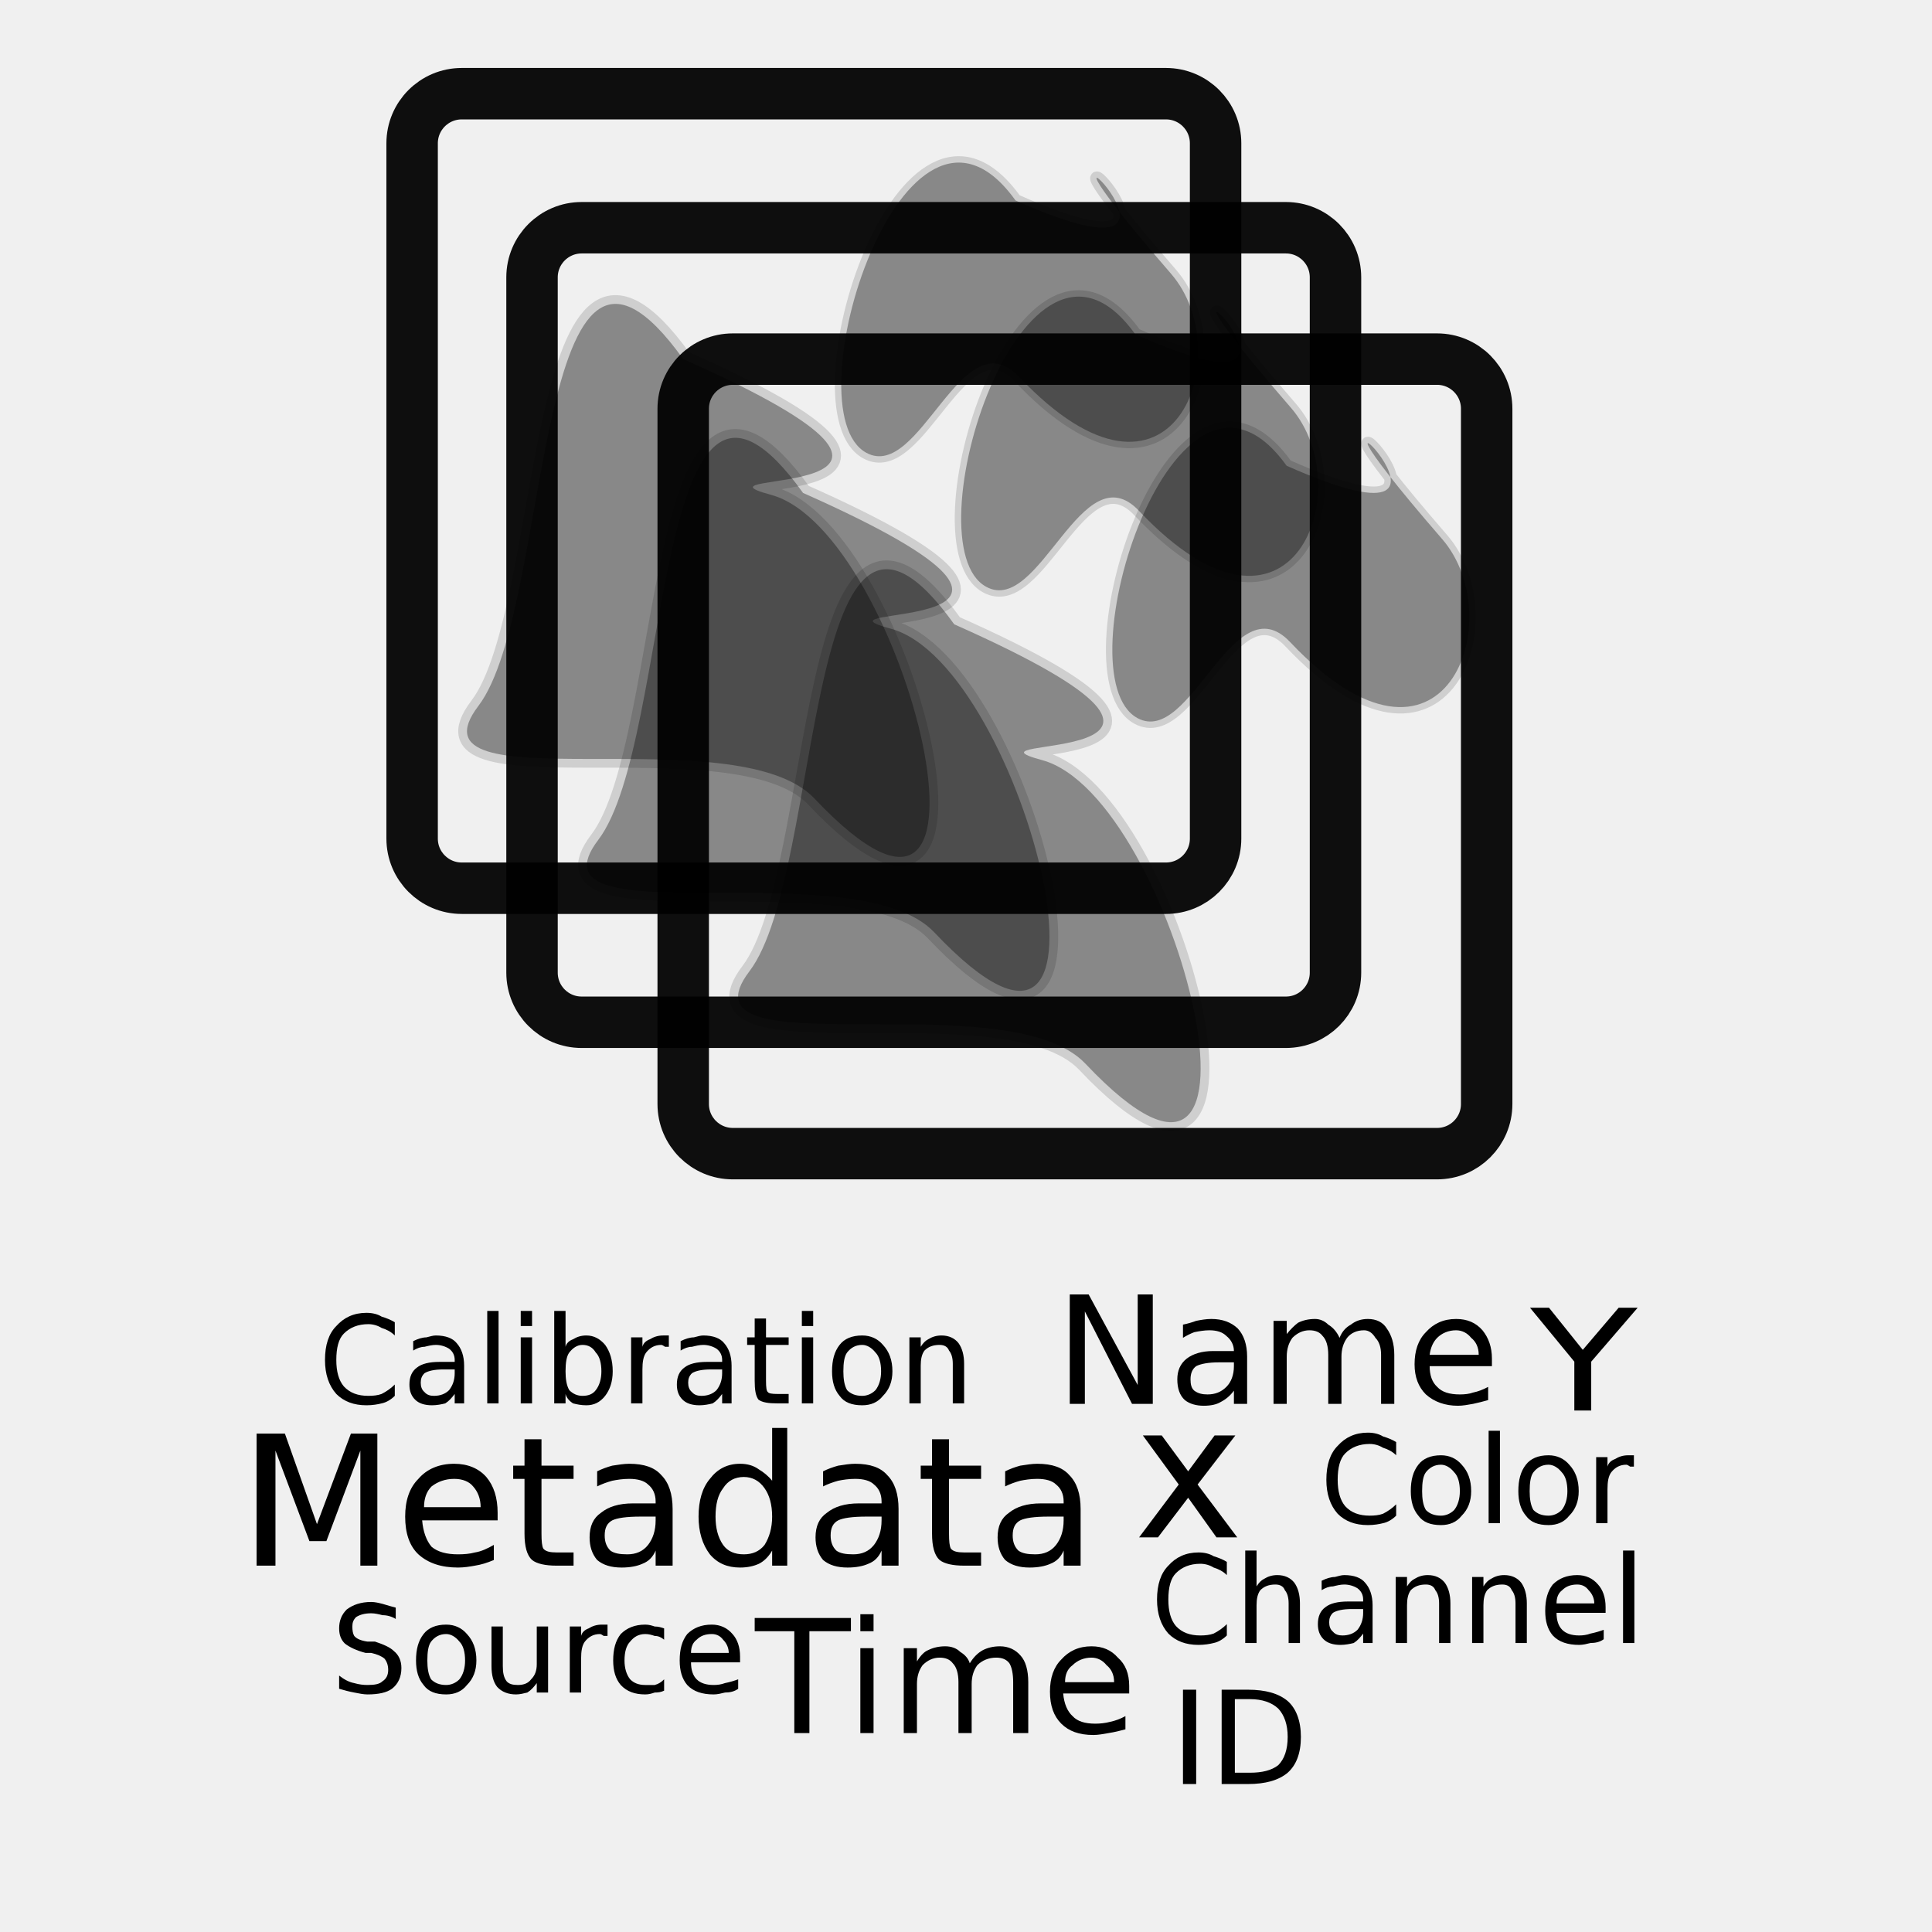
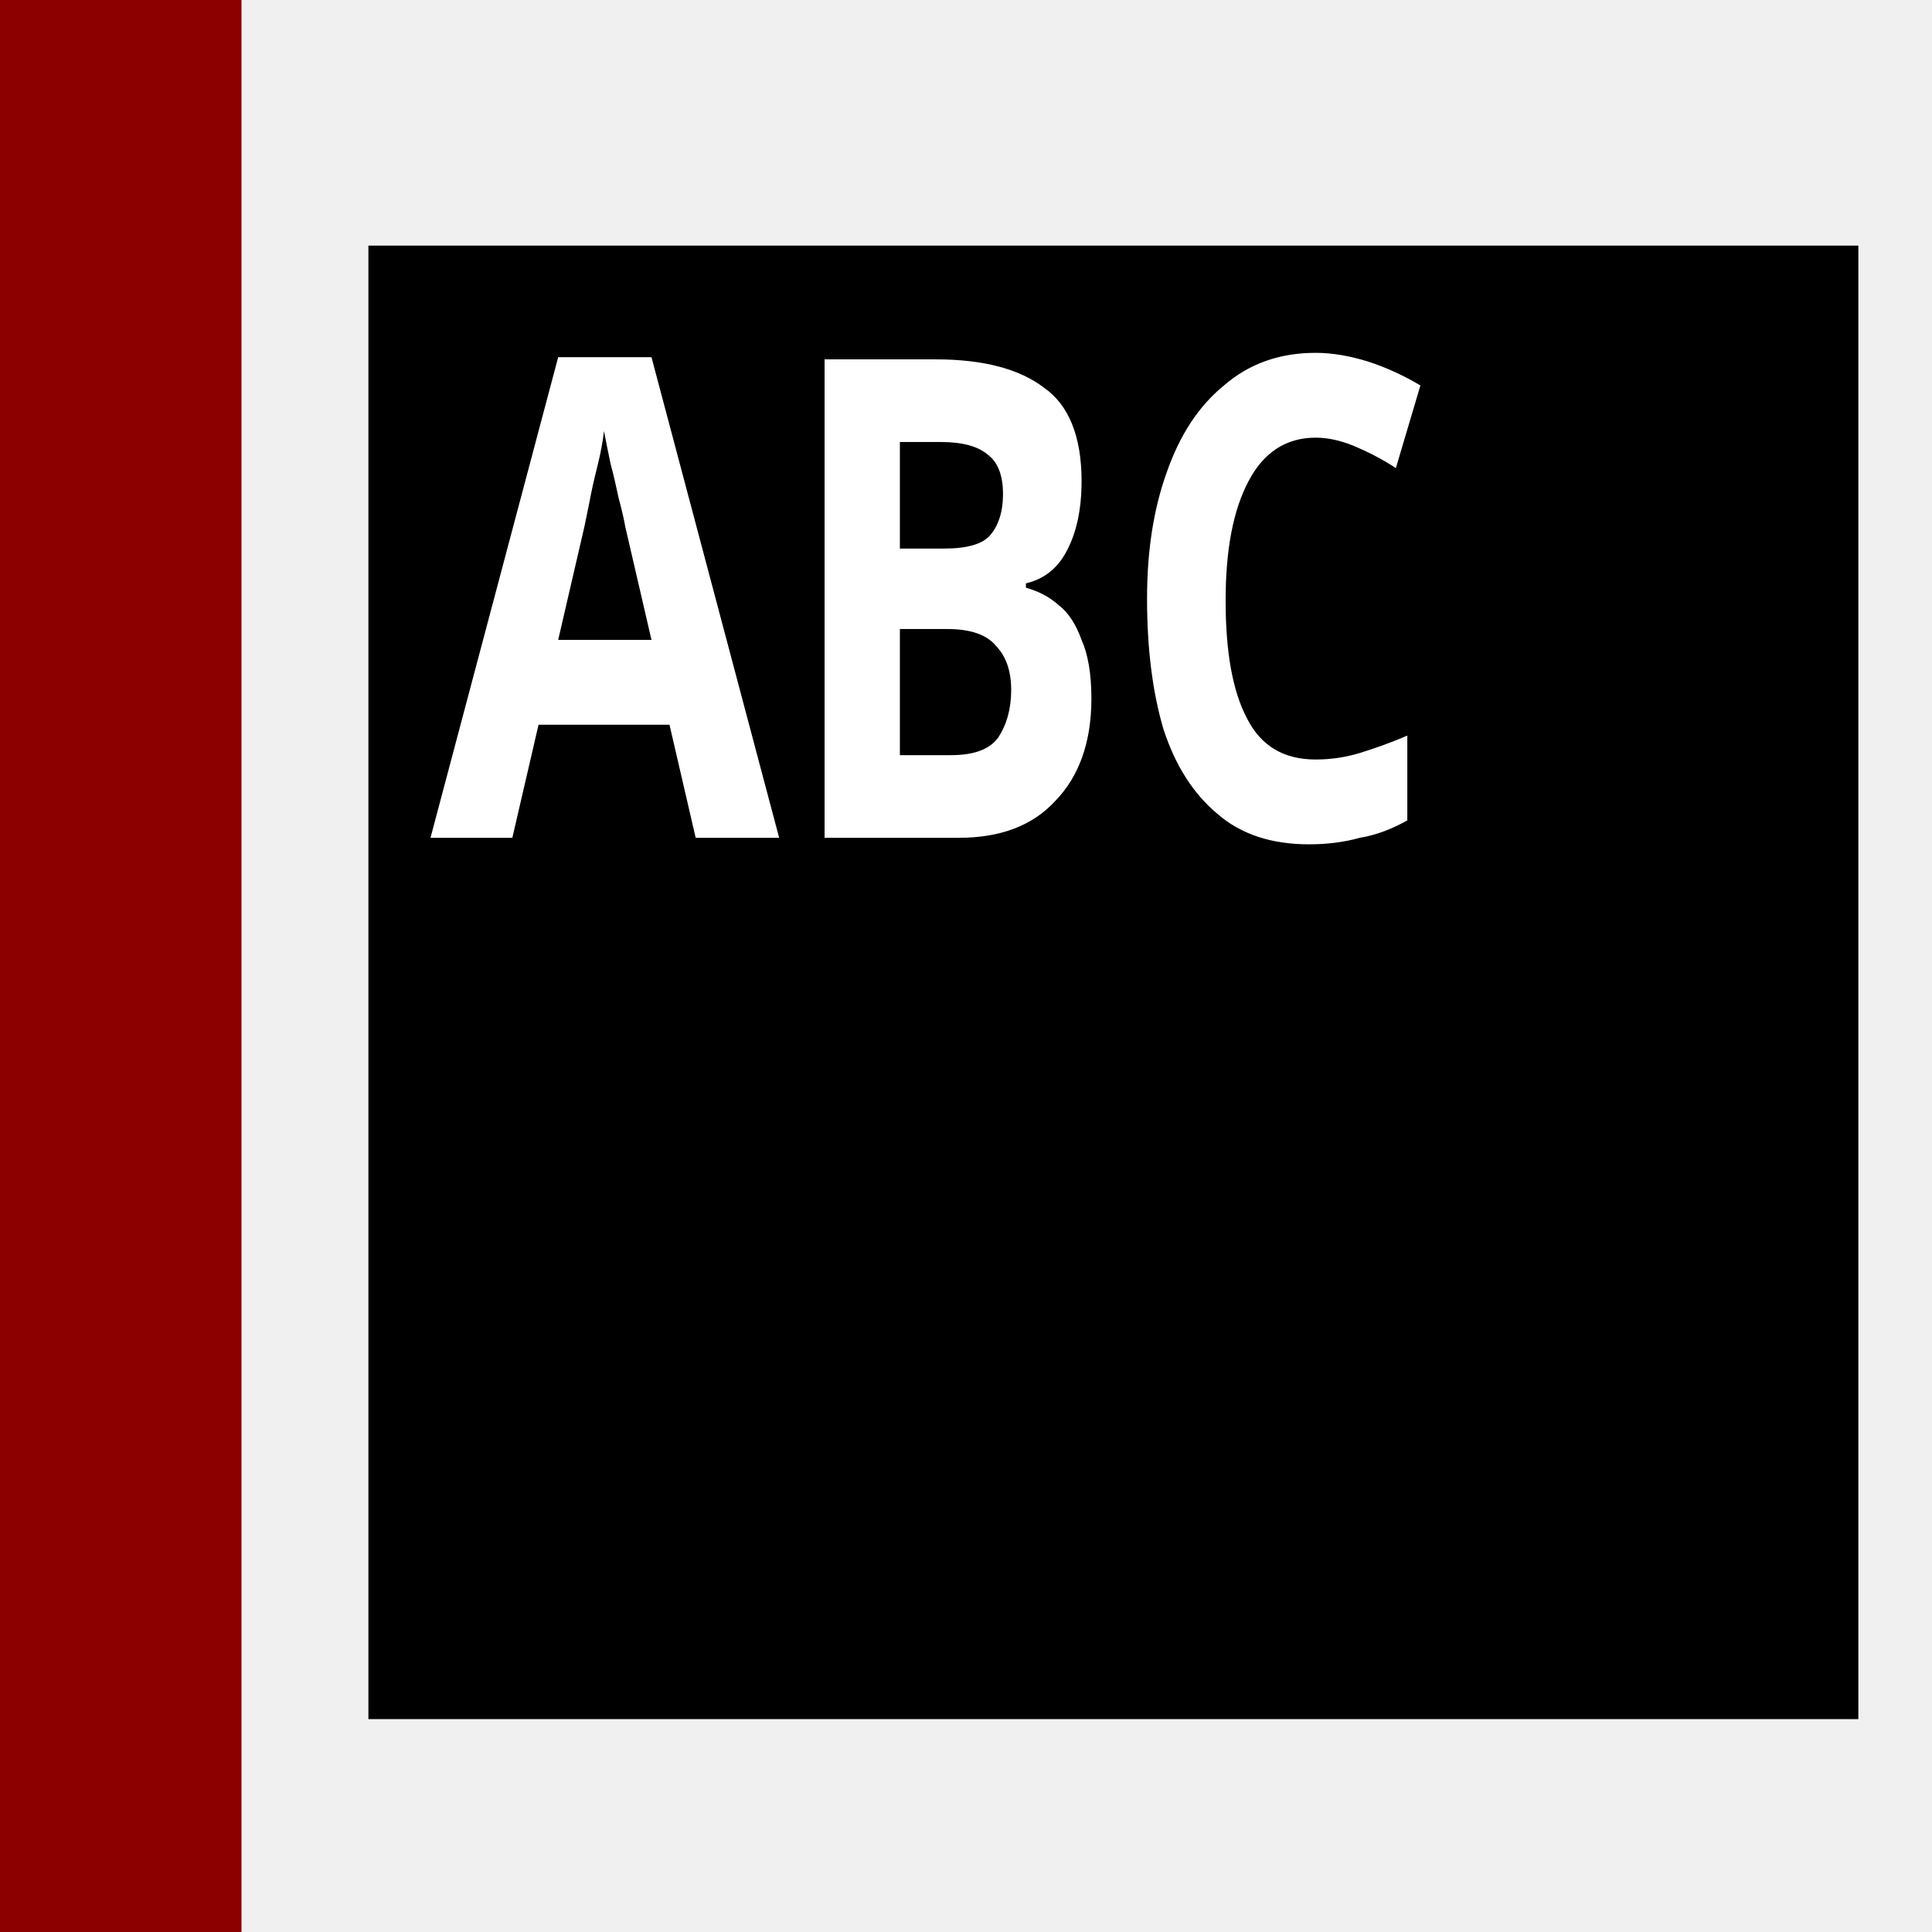
<svg xmlns="http://www.w3.org/2000/svg" xmlns:xlink="http://www.w3.org/1999/xlink" version="1.2" width="16" height="16" id="svg2">
  <defs id="defs4">
    <linearGradient id="linearGradient4268">
      <stop id="stop4270" style="stop-color:#000000;stop-opacity:1" offset="0" />
      <stop id="stop4272" style="stop-color:#000000;stop-opacity:0" offset="1" />
    </linearGradient>
    <marker refX="0" refY="0" orient="auto" id="Arrow2Send" style="overflow:visible">
      <path d="M 8.719,4.034 -2.207,0.016 8.719,-4.002 c -1.745,2.372 -1.735,5.617 -6e-7,8.035 z" transform="matrix(-0.3,0,0,-0.3,0.69,0)" id="path3744" style="font-size:12px;fill-rule:evenodd;stroke-width:0.625;stroke-linejoin:round" />
    </marker>
    <marker refX="0" refY="0" orient="auto" id="Arrow1Mend" style="overflow:visible">
      <path d="M 0,0 5,-5 -12.5,0 5,5 0,0 z" transform="matrix(-0.4,0,0,-0.4,-4,0)" id="path3720" style="fill-rule:evenodd;stroke:#000000;stroke-width:1pt;marker-start:none" />
    </marker>
    <marker refX="0" refY="0" orient="auto" id="DiamondS" style="overflow:visible">
      <path d="M 0,-7.071 -7.071,0 0,7.071 7.071,0 0,-7.071 z" transform="scale(0.2,0.2)" id="path3797" style="fill-rule:evenodd;stroke:#000000;stroke-width:1pt;marker-start:none" />
    </marker>
    <marker refX="0" refY="0" orient="auto" id="Arrow2Mend" style="overflow:visible">
      <path d="M 8.719,4.034 -2.207,0.016 8.719,-4.002 c -1.745,2.372 -1.735,5.617 -6e-7,8.035 z" transform="scale(-0.6,-0.6)" id="path3738" style="font-size:12px;fill-rule:evenodd;stroke-width:0.625;stroke-linejoin:round" />
    </marker>
    <marker refX="0" refY="0" orient="auto" id="Arrow1Lend" style="overflow:visible">
      <path d="M 0,0 5,-5 -12.5,0 5,5 0,0 z" transform="matrix(-0.8,0,0,-0.8,-10,0)" id="path3714" style="fill-rule:evenodd;stroke:#000000;stroke-width:1pt;marker-start:none" />
    </marker>
    <marker refX="0" refY="0" orient="auto" id="Arrow2Send-5" style="overflow:visible">
      <path d="M 8.719,4.034 -2.207,0.016 8.719,-4.002 c -1.745,2.372 -1.735,5.617 -6e-7,8.035 z" transform="matrix(-0.3,0,0,-0.3,0.69,0)" id="path3744-5" style="font-size:12px;fill-rule:evenodd;stroke-width:0.625;stroke-linejoin:round" />
    </marker>
    <marker refX="0" refY="0" orient="auto" id="Arrow2Send-5-0" style="overflow:visible">
      <path d="M 8.719,4.034 -2.207,0.016 8.719,-4.002 c -1.745,2.372 -1.735,5.617 -6e-7,8.035 z" transform="matrix(-0.3,0,0,-0.3,0.69,0)" id="path3744-5-7" style="font-size:12px;fill-rule:evenodd;stroke-width:0.625;stroke-linejoin:round" />
    </marker>
    <marker refX="0" refY="0" orient="auto" id="Arrow1Lend-7" style="overflow:visible">
      <path d="M 0,0 5,-5 -12.5,0 5,5 0,0 z" transform="matrix(-0.8,0,0,-0.8,-10,0)" id="path3714-4" style="fill-rule:evenodd;stroke:#000000;stroke-width:1pt;marker-start:none" />
    </marker>
    <marker refX="0" refY="0" orient="auto" id="Arrow2Mend-9" style="overflow:visible">
      <path d="M 8.719,4.034 -2.207,0.016 8.719,-4.002 c -1.745,2.372 -1.735,5.617 -6e-7,8.035 z" transform="scale(-0.6,-0.6)" id="path3738-3" style="font-size:12px;fill-rule:evenodd;stroke-width:0.625;stroke-linejoin:round" />
    </marker>
    <marker refX="0" refY="0" orient="auto" id="DiamondS-5" style="overflow:visible">
      <path d="M 0,-7.071 -7.071,0 0,7.071 7.071,0 0,-7.071 z" transform="scale(0.2,0.2)" id="path3797-6" style="fill-rule:evenodd;stroke:#000000;stroke-width:1pt;marker-start:none" />
    </marker>
    <marker refX="0" refY="0" orient="auto" id="Arrow1Mend-7" style="overflow:visible">
      <path d="M 0,0 5,-5 -12.5,0 5,5 0,0 z" transform="matrix(-0.4,0,0,-0.4,-4,0)" id="path3720-6" style="fill-rule:evenodd;stroke:#000000;stroke-width:1pt;marker-start:none" />
    </marker>
    <marker refX="0" refY="0" orient="auto" id="Arrow2Send-55" style="overflow:visible">
      <path d="M 8.719,4.034 -2.207,0.016 8.719,-4.002 c -1.745,2.372 -1.735,5.617 -6e-7,8.035 z" transform="matrix(-0.3,0,0,-0.3,0.69,0)" id="path3744-4" style="font-size:12px;fill-rule:evenodd;stroke-width:0.625;stroke-linejoin:round" />
    </marker>
    <marker refX="0" refY="0" orient="auto" id="Arrow2Send-55-7" style="overflow:visible">
      <path d="M 8.719,4.034 -2.207,0.016 8.719,-4.002 c -1.745,2.372 -1.735,5.617 -6e-7,8.035 z" transform="matrix(-0.3,0,0,-0.3,0.69,0)" id="path3744-4-1" style="font-size:12px;fill-rule:evenodd;stroke-width:0.625;stroke-linejoin:round" />
    </marker>
    <marker refX="0" refY="0" orient="auto" id="Arrow1Mend-7-4" style="overflow:visible">
      <path d="M 0,0 5,-5 -12.5,0 5,5 0,0 z" transform="matrix(-0.4,0,0,-0.4,-4,0)" id="path3720-6-8" style="fill-rule:evenodd;stroke:#000000;stroke-width:1pt;marker-start:none" />
    </marker>
    <marker refX="0" refY="0" orient="auto" id="DiamondS-5-5" style="overflow:visible">
      <path d="M 0,-7.071 -7.071,0 0,7.071 7.071,0 0,-7.071 z" transform="scale(0.2,0.2)" id="path3797-6-0" style="fill-rule:evenodd;stroke:#000000;stroke-width:1pt;marker-start:none" />
    </marker>
    <marker refX="0" refY="0" orient="auto" id="Arrow2Mend-9-4" style="overflow:visible">
      <path d="M 8.719,4.034 -2.207,0.016 8.719,-4.002 c -1.745,2.372 -1.735,5.617 -6e-7,8.035 z" transform="scale(-0.6,-0.6)" id="path3738-3-9" style="font-size:12px;fill-rule:evenodd;stroke-width:0.625;stroke-linejoin:round" />
    </marker>
    <marker refX="0" refY="0" orient="auto" id="Arrow1Lend-7-6" style="overflow:visible">
      <path d="M 0,0 5,-5 -12.5,0 5,5 0,0 z" transform="matrix(-0.8,0,0,-0.8,-10,0)" id="path3714-4-6" style="fill-rule:evenodd;stroke:#000000;stroke-width:1pt;marker-start:none" />
    </marker>
    <marker refX="0" refY="0" orient="auto" id="Arrow2Send-5-0-3" style="overflow:visible">
      <path d="M 8.719,4.034 -2.207,0.016 8.719,-4.002 c -1.745,2.372 -1.735,5.617 -6e-7,8.035 z" transform="matrix(-0.3,0,0,-0.3,0.69,0)" id="path3744-5-7-1" style="font-size:12px;fill-rule:evenodd;stroke-width:0.625;stroke-linejoin:round" />
    </marker>
    <marker refX="0" refY="0" orient="auto" id="Arrow2Send-5-8" style="overflow:visible">
      <path d="M 8.719,4.034 -2.207,0.016 8.719,-4.002 c -1.745,2.372 -1.735,5.617 -6e-7,8.035 z" transform="matrix(-0.3,0,0,-0.3,0.69,0)" id="path3744-5-6" style="font-size:12px;fill-rule:evenodd;stroke-width:0.625;stroke-linejoin:round" />
    </marker>
    <marker refX="0" refY="0" orient="auto" id="Arrow1Lend-4" style="overflow:visible">
      <path d="M 0,0 5,-5 -12.5,0 5,5 0,0 z" transform="matrix(-0.8,0,0,-0.8,-10,0)" id="path3714-5" style="fill-rule:evenodd;stroke:#000000;stroke-width:1pt;marker-start:none" />
    </marker>
    <marker refX="0" refY="0" orient="auto" id="Arrow2Mend-3" style="overflow:visible">
      <path d="M 8.719,4.034 -2.207,0.016 8.719,-4.002 c -1.745,2.372 -1.735,5.617 -6e-7,8.035 z" transform="scale(-0.6,-0.6)" id="path3738-7" style="font-size:12px;fill-rule:evenodd;stroke-width:0.625;stroke-linejoin:round" />
    </marker>
    <marker refX="0" refY="0" orient="auto" id="DiamondS-6" style="overflow:visible">
      <path d="M 0,-7.071 -7.071,0 0,7.071 7.071,0 0,-7.071 z" transform="scale(0.2,0.2)" id="path3797-9" style="fill-rule:evenodd;stroke:#000000;stroke-width:1pt;marker-start:none" />
    </marker>
    <marker refX="0" refY="0" orient="auto" id="Arrow1Mend-6" style="overflow:visible">
      <path d="M 0,0 5,-5 -12.5,0 5,5 0,0 z" transform="matrix(-0.4,0,0,-0.4,-4,0)" id="path3720-5" style="fill-rule:evenodd;stroke:#000000;stroke-width:1pt;marker-start:none" />
    </marker>
    <marker refX="0" refY="0" orient="auto" id="Arrow2Send-554" style="overflow:visible">
      <path d="M 8.719,4.034 -2.207,0.016 8.719,-4.002 c -1.745,2.372 -1.735,5.617 -6e-7,8.035 z" transform="matrix(-0.3,0,0,-0.3,0.69,0)" id="path3744-7" style="font-size:12px;fill-rule:evenodd;stroke-width:0.625;stroke-linejoin:round" />
    </marker>
    <radialGradient cx="7.973" cy="1044.611" r="7.809" fx="7.973" fy="1044.611" id="radialGradient4276" xlink:href="#linearGradient4268" gradientUnits="userSpaceOnUse" gradientTransform="matrix(1,0,0,0.8189074,0,189.1712)" />
    <linearGradient id="linearGradient3704">
      <stop id="stop3706" style="stop-color:#ffffff;stop-opacity:1" offset="0" />
      <stop id="stop3708" style="stop-color:#ffffff;stop-opacity:0" offset="1" />
    </linearGradient>
    <linearGradient id="linearGradient3939">
      <stop id="stop3941" style="stop-color:#ffffff;stop-opacity:0" offset="0" />
      <stop id="stop3945" style="stop-color:#ffffff;stop-opacity:1" offset="0.5" />
      <stop id="stop3943" style="stop-color:#ffffff;stop-opacity:0" offset="1" />
    </linearGradient>
  </defs>
-   <g transform="translate(0,-1036.362)" id="layer1">
-     <path d="m 25.766,5.202 a 0.021,0.268 0 1 1 -0.041,0 0.021,0.268 0 1 1 0.041,0 z" transform="translate(0,1036.362)" id="path4946" style="opacity:0.94;fill:#ffe100;fill-opacity:1;stroke:#a90000;stroke-opacity:0" />
-     <rect width="6.654" height="6.58" ry="0.411" x="3.413" y="1037.138" id="rect4992" style="opacity:0.94;fill:none;stroke:#000000;stroke-width:0.426;stroke-opacity:1" />
-     <path d="m 8.41,1038.022 c -0.915,-1.278 -1.876,1.743 -1.235,2.09 0.443,0.24 0.792,-1.13 1.265,-0.629 1.28,1.354 1.829,-0.196 1.258,-0.854 -1.627,-1.877 0.715,0.282 -1.288,-0.607 l 0,0 z" id="path3049-6-6" style="opacity:0.433;fill:#000000;fill-opacity:1;stroke:#000000;stroke-width:0.106;stroke-linecap:round;stroke-linejoin:round;stroke-miterlimit:4;stroke-opacity:0.321;stroke-dasharray:none" />
-     <path d="m 5.658,1039.336 c -1.257,-1.755 -1.072,2.051 -1.696,2.872 -0.637,0.837 2.131,0.079 2.782,0.766 1.758,1.86 0.755,-2.213 -0.359,-2.514 -0.805,-0.217 2.026,0.097 -0.726,-1.124 l 0,0 z" id="path3049-6-6-3" style="opacity:0.433;fill:#000000;fill-opacity:1;stroke:#000000;stroke-width:0.145;stroke-linecap:round;stroke-linejoin:round;stroke-miterlimit:4;stroke-opacity:0.321;stroke-dasharray:none" />
-     <text x="5.723" y="0.409" transform="translate(0,1036.362)" id="text7888" xml:space="preserve" style="font-size:1px;font-style:normal;font-weight:normal;fill:#000000;fill-opacity:1;stroke:none;font-family:Bitstream Vera Sans">
-       <tspan x="5.723" y="0.409" id="tspan7890" />
-     </text>
-     <text x="1.985" y="1049.326" id="text7898" xml:space="preserve" style="font-size:1px;font-style:normal;font-weight:normal;fill:#000000;fill-opacity:1;stroke:none;font-family:Bitstream Vera Sans">
-       <tspan x="1.985" y="1049.326" id="tspan7900" style="font-size:1.5px">Metadata</tspan>
-     </text>
-     <text x="2.628" y="1047.983" id="text7927" xml:space="preserve" style="font-size:1px;font-style:normal;font-weight:normal;fill:#000000;fill-opacity:1;stroke:none;font-family:Bitstream Vera Sans">
-       <tspan x="2.628" y="1047.983" id="tspan7929">Calibration</tspan>
-     </text>
-     <text x="2.745" y="1050.377" id="text7931" xml:space="preserve" style="font-size:1px;font-style:normal;font-weight:normal;fill:#000000;fill-opacity:1;stroke:none;font-family:Bitstream Vera Sans">
-       <tspan x="2.745" y="1050.377" id="tspan7933">Source</tspan>
-     </text>
-     <text x="8.735" y="1047.99" id="text7935" xml:space="preserve" style="font-size:1.25px;font-style:normal;font-weight:normal;fill:#000000;fill-opacity:1;stroke:none;font-family:Bitstream Vera Sans">
-       <tspan x="8.735" y="1047.99" id="tspan7937">Name</tspan>
-     </text>
-     <text x="9.518" y="1049.968" id="text7939" xml:space="preserve" style="font-size:1px;font-style:normal;font-weight:normal;fill:#000000;fill-opacity:1;stroke:none;font-family:Bitstream Vera Sans">
-       <tspan x="9.518" y="1049.968" id="tspan7941">Channel</tspan>
-     </text>
-     <text x="6.249" y="1050.716" id="text7943" xml:space="preserve" style="font-size:1.292px;font-style:normal;font-weight:normal;fill:#000000;fill-opacity:1;stroke:none;font-family:Bitstream Vera Sans">
-       <tspan x="6.249" y="1050.716" id="tspan7945">Time</tspan>
-       <tspan x="6.249" y="1052.331" id="tspan7947" />
-     </text>
-     <text x="10.92" y="1048.976" id="text7949" xml:space="preserve" style="font-size:1px;font-style:normal;font-weight:normal;fill:#000000;fill-opacity:1;stroke:none;font-family:Bitstream Vera Sans">
-       <tspan x="10.92" y="1048.976" id="tspan7951">Color</tspan>
-     </text>
-     <text x="9.686" y="1051.136" id="text7953" xml:space="preserve" style="font-size:1.08px;font-style:normal;font-weight:normal;fill:#000000;fill-opacity:1;stroke:none;font-family:Bitstream Vera Sans">
-       <tspan x="9.686" y="1051.136" id="tspan7955">ID</tspan>
-     </text>
-     <rect width="6.654" height="6.58" ry="0.411" x="4.406" y="1038.248" id="rect4992-5" style="opacity:0.94;fill:none;stroke:#000000;stroke-width:0.426;stroke-opacity:1" />
-     <path d="m 9.403,1039.132 c -0.915,-1.278 -1.876,1.743 -1.235,2.09 0.443,0.24 0.792,-1.13 1.265,-0.629 1.28,1.354 1.829,-0.196 1.258,-0.854 -1.627,-1.877 0.715,0.282 -1.288,-0.607 l 0,0 z" id="path3049-6-6-9" style="opacity:0.433;fill:#000000;fill-opacity:1;stroke:#000000;stroke-width:0.106;stroke-linecap:round;stroke-linejoin:round;stroke-miterlimit:4;stroke-opacity:0.321;stroke-dasharray:none" />
-     <path d="m 6.651,1040.445 c -1.257,-1.755 -1.072,2.051 -1.696,2.872 -0.637,0.837 2.131,0.079 2.782,0.766 1.758,1.86 0.755,-2.213 -0.359,-2.514 -0.805,-0.217 2.026,0.097 -0.726,-1.124 l 0,0 z" id="path3049-6-6-3-9" style="opacity:0.433;fill:#000000;fill-opacity:1;stroke:#000000;stroke-width:0.145;stroke-linecap:round;stroke-linejoin:round;stroke-miterlimit:4;stroke-opacity:0.321;stroke-dasharray:none" />
-     <rect width="6.654" height="6.58" ry="0.411" x="5.658" y="1039.336" id="rect4992-5-3" style="opacity:0.94;fill:none;stroke:#000000;stroke-width:0.426;stroke-opacity:1" />
-     <path d="m 10.655,1040.219 c -0.915,-1.278 -1.876,1.743 -1.235,2.09 0.443,0.24 0.792,-1.13 1.265,-0.629 1.28,1.354 1.829,-0.196 1.258,-0.854 -1.627,-1.877 0.715,0.282 -1.288,-0.607 l 0,0 z" id="path3049-6-6-9-5" style="opacity:0.433;fill:#000000;fill-opacity:1;stroke:#000000;stroke-width:0.106;stroke-linecap:round;stroke-linejoin:round;stroke-miterlimit:4;stroke-opacity:0.321;stroke-dasharray:none" />
-     <path d="m 7.903,1041.533 c -1.257,-1.755 -1.072,2.051 -1.696,2.872 -0.637,0.837 2.131,0.079 2.782,0.766 1.758,1.86 0.755,-2.213 -0.359,-2.514 -0.805,-0.217 2.026,0.097 -0.726,-1.124 l 0,0 z" id="path3049-6-6-3-9-7" style="opacity:0.433;fill:#000000;fill-opacity:1;stroke:#000000;stroke-width:0.145;stroke-linecap:round;stroke-linejoin:round;stroke-miterlimit:4;stroke-opacity:0.321;stroke-dasharray:none" />
-     <text x="9.386" y="1049.092" id="text8041" xml:space="preserve" style="font-size:1.534px;font-style:normal;font-weight:normal;fill:#000000;fill-opacity:1;stroke:none;font-family:Bitstream Vera Sans">
-       <tspan x="9.386" y="1049.092" id="tspan8043">x</tspan>
-     </text>
-     <flowRoot transform="translate(0,1036.362)" id="flowRoot8045" xml:space="preserve" style="font-size:1px;font-style:normal;font-weight:normal;fill:#000000;fill-opacity:1;stroke:none;font-family:Bitstream Vera Sans">
-       <flowRegion id="flowRegion8047">
-         <rect width="0.584" height="1.401" x="1.46" y="13.255" id="rect8049" />
-       </flowRegion>
-       <flowPara id="flowPara8051">Y</flowPara>
-     </flowRoot>
-     <text x="11.322" y="1173.056" transform="scale(1.119284,0.8934281)" id="text8053" xml:space="preserve" style="font-size:1.299px;font-style:normal;font-weight:normal;fill:#000000;fill-opacity:1;stroke:none;font-family:Bitstream Vera Sans">
-       <tspan x="11.322" y="1173.056" id="tspan8055">Y</tspan>
-     </text>
-   </g>
+   <rect ry="2.5365337e-06" rx="1.8662621e-06" y="0" x="0" height="16" width="2" id="rect3089" style="fill:#8c0000;fill-opacity:1;stroke:none" />
+   <rect style="fill:#000000;fill-opacity:1;stroke:none" id="rect3087" width="12.339" height="12.203" x="3.051" y="2.034" rx="2.3587479e-06" ry="3.170667e-06" />
+   <text xml:space="preserve" style="font-size:4.816px;font-style:normal;font-weight:normal;line-height:125%;letter-spacing:0px;word-spacing:0px;fill:#ffffff;fill-opacity:1;stroke:none;font-family:Sans" x="4.111" y="6.019" id="text4001" transform="scale(0.8675848,1.152625)">
+     <tspan id="tspan4003" x="4.111" y="6.019" style="font-weight:bold;fill:#ffffff;fill-opacity:1;-inkscape-font-specification:Sans Bold">ABC</tspan>
+   </text>
</svg>
